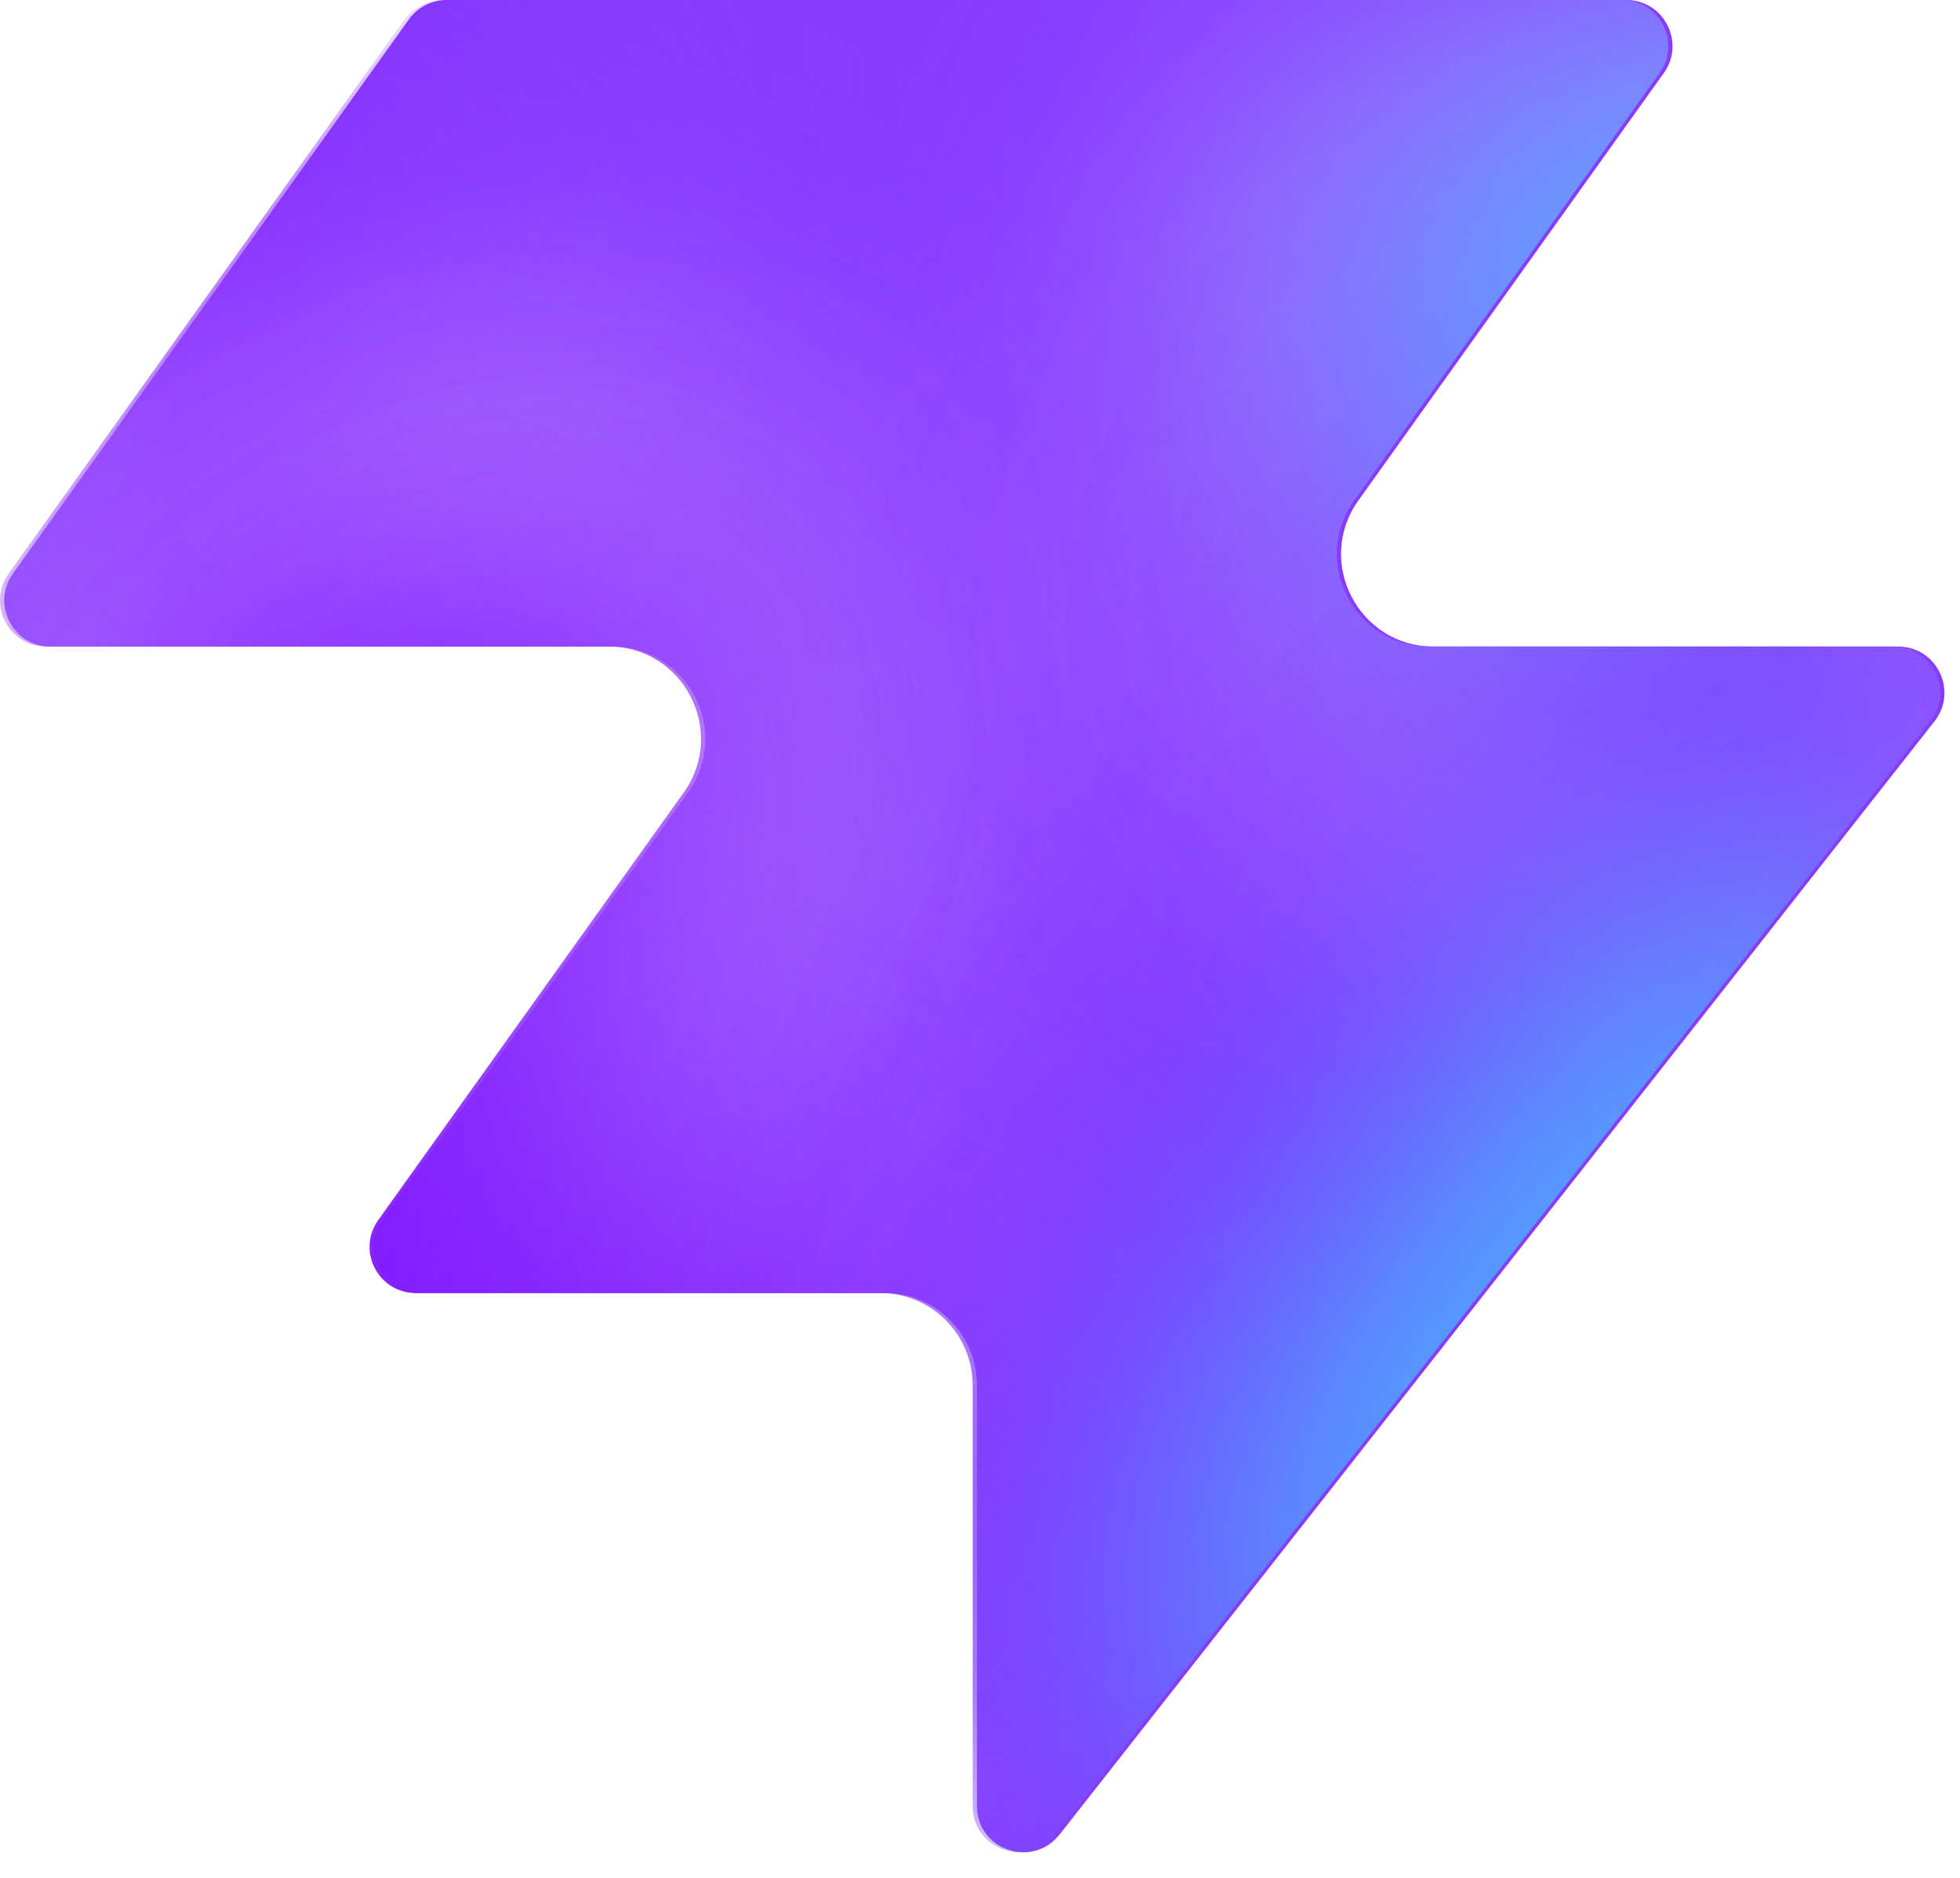
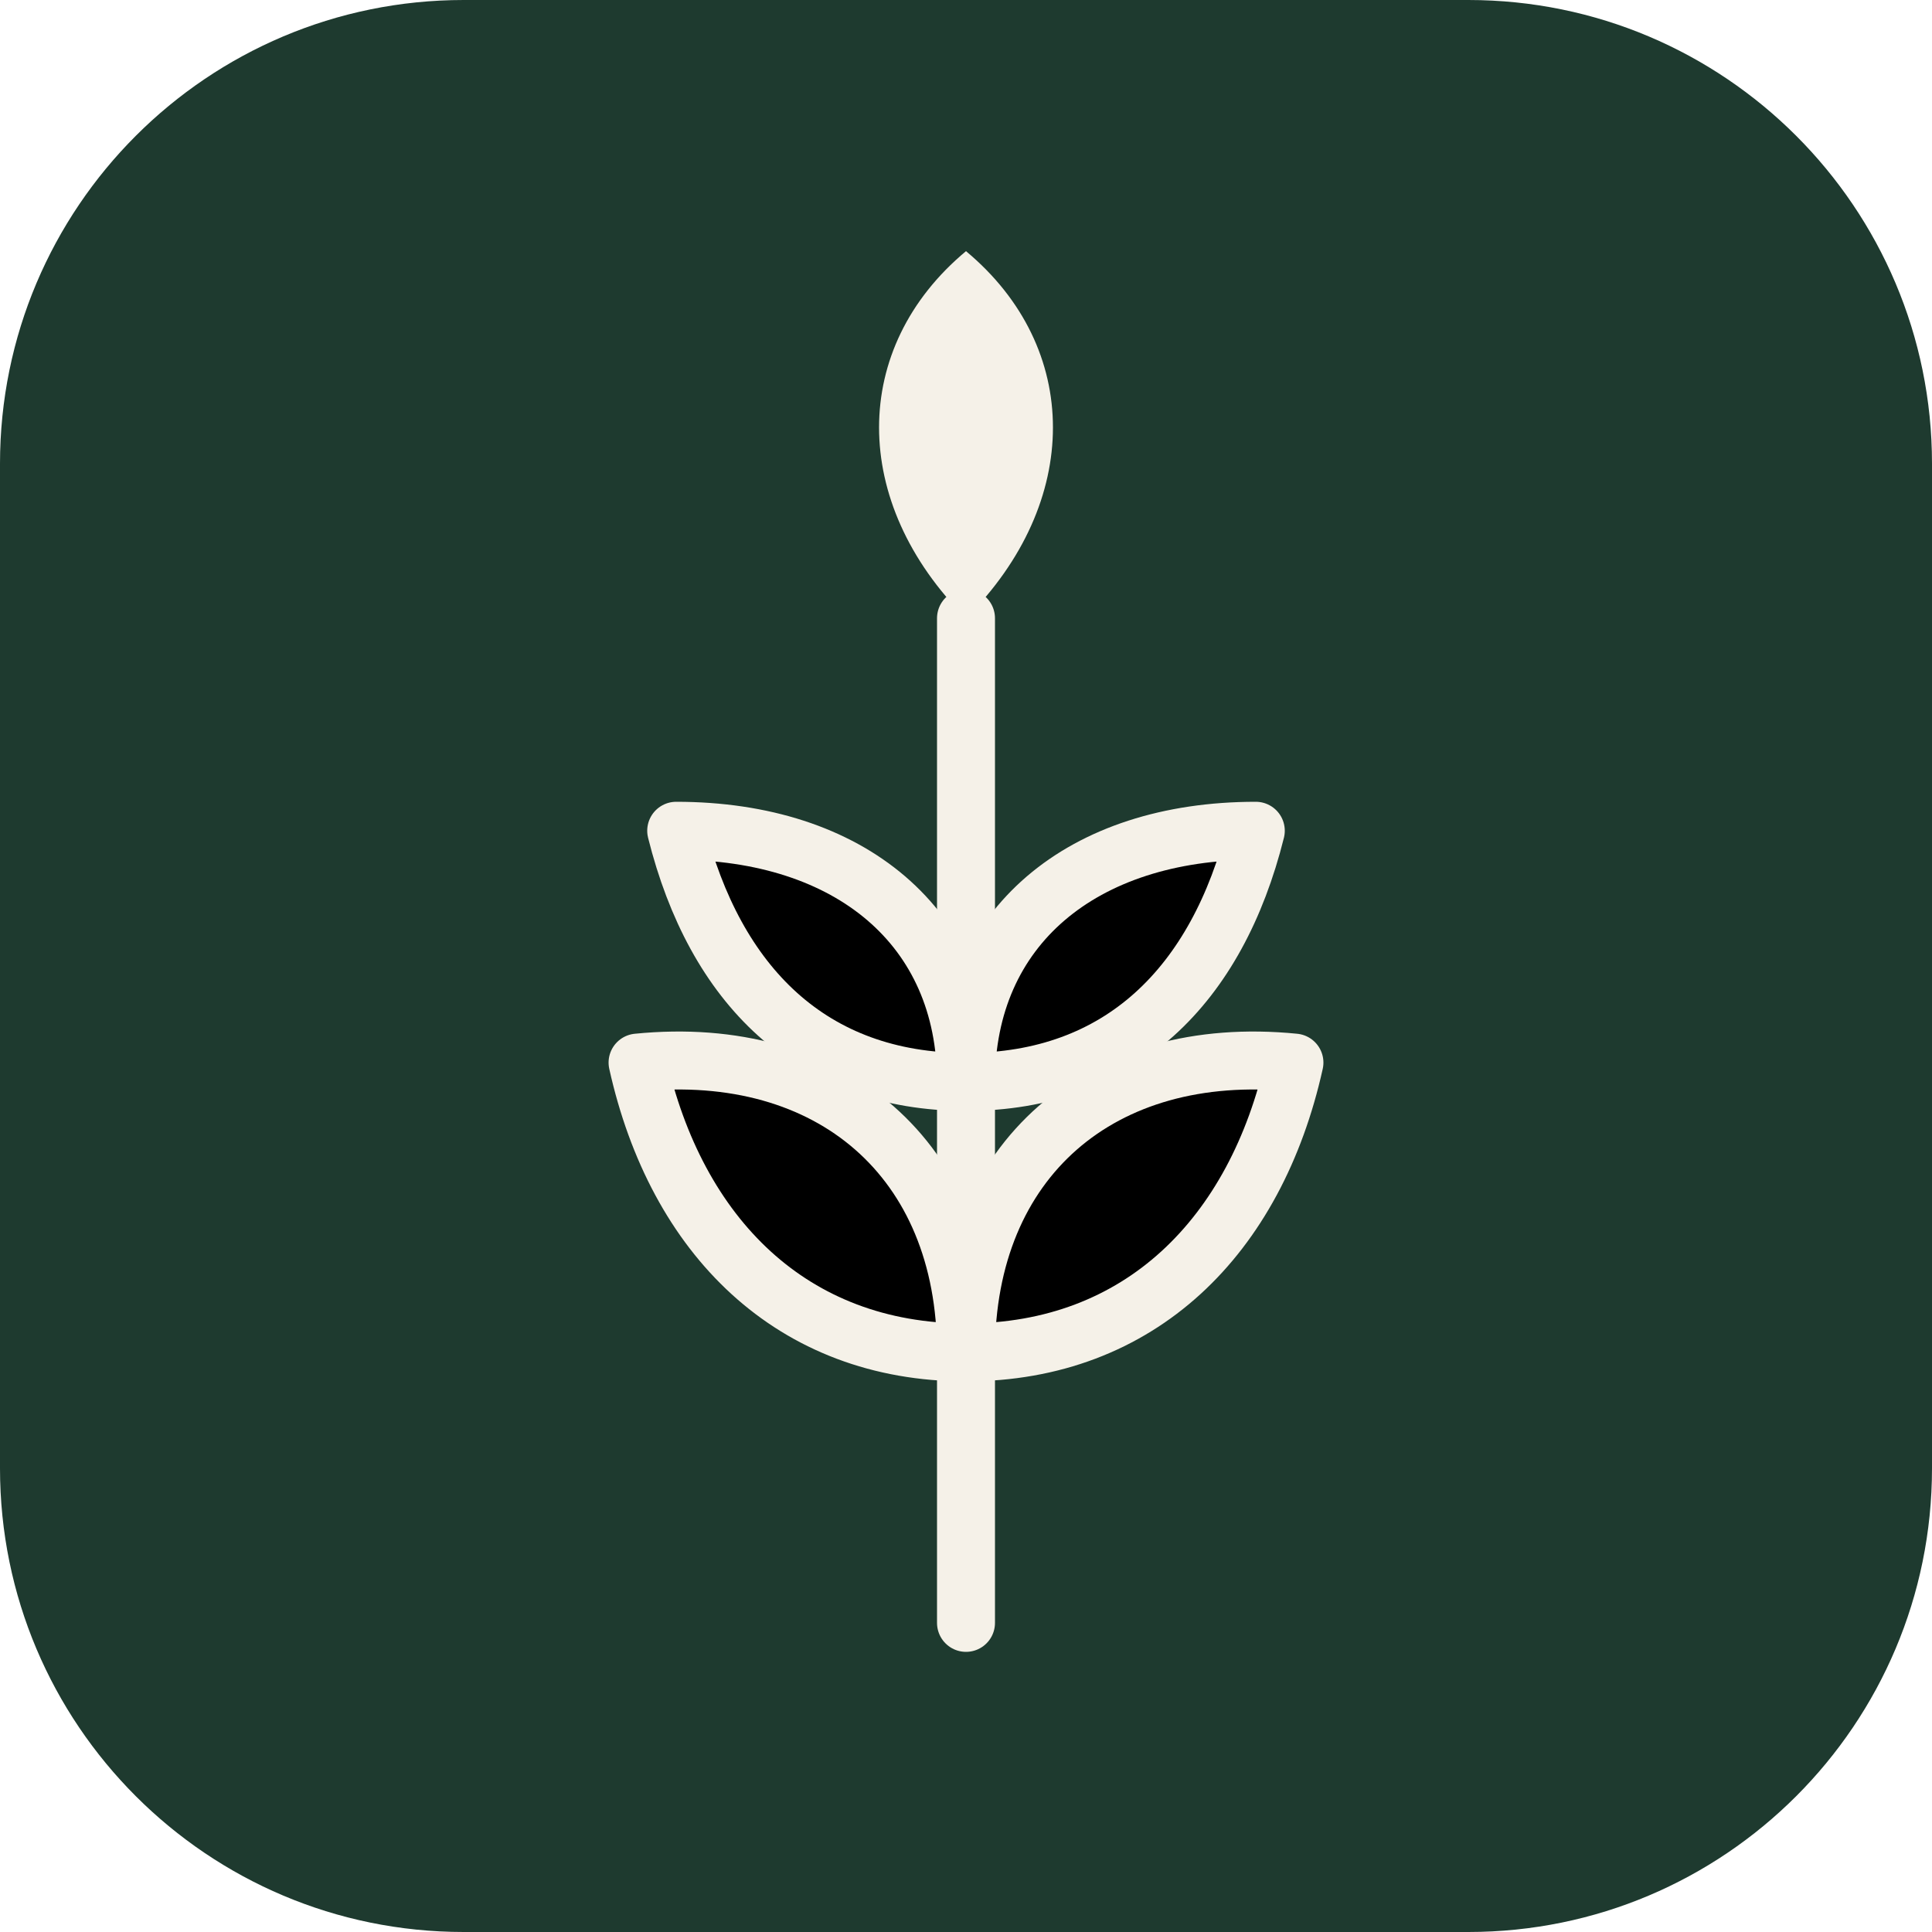
- <svg xmlns="http://www.w3.org/2000/svg" width="48" height="46" fill="none" viewBox="0 0 48 46">
-   <path fill="#863bff" d="M25.946 44.938c-.664.845-2.021.375-2.021-.698V33.937a2.26 2.26 0 0 0-2.262-2.262H10.287c-.92 0-1.456-1.04-.92-1.788l7.48-10.471c1.07-1.497 0-3.578-1.842-3.578H1.237c-.92 0-1.456-1.04-.92-1.788L10.013.474c.214-.297.556-.474.92-.474h28.894c.92 0 1.456 1.04.92 1.788l-7.48 10.471c-1.07 1.498 0 3.579 1.842 3.579h11.377c.943 0 1.473 1.088.89 1.83L25.947 44.94z" style="fill:#863bff;fill:color(display-p3 .525 .23 1);fill-opacity:1" />
-   <mask id="a" width="48" height="46" x="0" y="0" maskUnits="userSpaceOnUse" style="mask-type:alpha">
-     <path fill="#000" d="M25.842 44.938c-.664.844-2.021.375-2.021-.698V33.937a2.26 2.26 0 0 0-2.262-2.262H10.183c-.92 0-1.456-1.04-.92-1.788l7.48-10.471c1.07-1.498 0-3.579-1.842-3.579H1.133c-.92 0-1.456-1.04-.92-1.787L9.91.473c.214-.297.556-.474.92-.474h28.894c.92 0 1.456 1.04.92 1.788l-7.48 10.471c-1.07 1.498 0 3.578 1.842 3.578h11.377c.943 0 1.473 1.088.89 1.832L25.843 44.94z" style="fill:#000;fill-opacity:1" />
-   </mask>
-   <g mask="url(#a)">
-     <g filter="url(#b)">
-       <ellipse cx="5.508" cy="14.704" fill="#ede6ff" rx="5.508" ry="14.704" style="fill:#ede6ff;fill:color(display-p3 .927 .903 1);fill-opacity:1" transform="matrix(.00324 1 1 -.00324 -4.47 31.516)" />
-     </g>
-     <g filter="url(#c)">
-       <ellipse cx="10.399" cy="29.851" fill="#ede6ff" rx="10.399" ry="29.851" style="fill:#ede6ff;fill:color(display-p3 .927 .903 1);fill-opacity:1" transform="matrix(.00324 1 1 -.00324 -39.328 7.883)" />
-     </g>
-     <g filter="url(#d)">
-       <ellipse cx="5.508" cy="30.487" fill="#7e14ff" rx="5.508" ry="30.487" style="fill:#7e14ff;fill:color(display-p3 .492 .077 1);fill-opacity:1" transform="rotate(89.814 -25.913 -14.639)scale(1 -1)" />
-     </g>
-     <g filter="url(#e)">
-       <ellipse cx="5.508" cy="30.599" fill="#7e14ff" rx="5.508" ry="30.599" style="fill:#7e14ff;fill:color(display-p3 .492 .077 1);fill-opacity:1" transform="rotate(89.814 -32.644 -3.334)scale(1 -1)" />
-     </g>
-     <g filter="url(#f)">
-       <ellipse cx="5.508" cy="30.599" fill="#7e14ff" rx="5.508" ry="30.599" style="fill:#7e14ff;fill:color(display-p3 .492 .077 1);fill-opacity:1" transform="matrix(.00324 1 1 -.00324 -34.34 30.47)" />
-     </g>
-     <g filter="url(#g)">
-       <ellipse cx="14.072" cy="22.078" fill="#ede6ff" rx="14.072" ry="22.078" style="fill:#ede6ff;fill:color(display-p3 .927 .903 1);fill-opacity:1" transform="rotate(93.35 24.506 48.493)scale(-1 1)" />
-     </g>
-     <g filter="url(#h)">
-       <ellipse cx="3.47" cy="21.501" fill="#7e14ff" rx="3.47" ry="21.501" style="fill:#7e14ff;fill:color(display-p3 .492 .077 1);fill-opacity:1" transform="rotate(89.009 28.708 47.59)scale(-1 1)" />
-     </g>
-     <g filter="url(#i)">
-       <ellipse cx="3.47" cy="21.501" fill="#7e14ff" rx="3.47" ry="21.501" style="fill:#7e14ff;fill:color(display-p3 .492 .077 1);fill-opacity:1" transform="rotate(89.009 28.708 47.59)scale(-1 1)" />
-     </g>
-     <g filter="url(#j)">
-       <ellipse cx=".387" cy="8.972" fill="#7e14ff" rx="4.407" ry="29.108" style="fill:#7e14ff;fill:color(display-p3 .492 .077 1);fill-opacity:1" transform="rotate(39.51 .387 8.972)" />
-     </g>
-     <g filter="url(#k)">
-       <ellipse cx="47.523" cy="-6.092" fill="#7e14ff" rx="4.407" ry="29.108" style="fill:#7e14ff;fill:color(display-p3 .492 .077 1);fill-opacity:1" transform="rotate(37.892 47.523 -6.092)" />
-     </g>
-     <g filter="url(#l)">
-       <ellipse cx="41.412" cy="6.333" fill="#47bfff" rx="5.971" ry="9.665" style="fill:#47bfff;fill:color(display-p3 .28 .748 1);fill-opacity:1" transform="rotate(37.892 41.412 6.333)" />
-     </g>
-     <g filter="url(#m)">
-       <ellipse cx="-1.879" cy="38.332" fill="#7e14ff" rx="4.407" ry="29.108" style="fill:#7e14ff;fill:color(display-p3 .492 .077 1);fill-opacity:1" transform="rotate(37.892 -1.88 38.332)" />
-     </g>
-     <g filter="url(#n)">
-       <ellipse cx="-1.879" cy="38.332" fill="#7e14ff" rx="4.407" ry="29.108" style="fill:#7e14ff;fill:color(display-p3 .492 .077 1);fill-opacity:1" transform="rotate(37.892 -1.88 38.332)" />
-     </g>
-     <g filter="url(#o)">
-       <ellipse cx="35.651" cy="29.907" fill="#7e14ff" rx="4.407" ry="29.108" style="fill:#7e14ff;fill:color(display-p3 .492 .077 1);fill-opacity:1" transform="rotate(37.892 35.651 29.907)" />
-     </g>
-     <g filter="url(#p)">
-       <ellipse cx="38.418" cy="32.4" fill="#47bfff" rx="5.971" ry="15.297" style="fill:#47bfff;fill:color(display-p3 .28 .748 1);fill-opacity:1" transform="rotate(37.892 38.418 32.4)" />
-     </g>
+ <svg xmlns="http://www.w3.org/2000/svg" viewBox="0 0 100 100">
+   <rect width="100" height="100" rx="24" fill="#1E3A2F" />
+   <g stroke="#F5F1E8" stroke-width="3" stroke-linecap="round" stroke-linejoin="round">
+     <path d="M50 84 L50 32" />
+     <path d="M50 32 C44 26 44 18 50 13 C56 18 56 26 50 32 Z" fill="#F5F1E8" stroke="none" />
+     <path d="M50 70 C41 70 35 64 33 55 C43 54 50 60 50 70 Z" />
+     <path d="M50 70 C59 70 65 64 67 55 C57 54 50 60 50 70 Z" />
+     <path d="M50 56 C42 56 37 51 35 43 C44 43 50 48 50 56 Z" />
+     <path d="M50 56 C58 56 63 51 65 43 C56 43 50 48 50 56 Z" />
  </g>
-   <defs>
-     <filter id="b" width="60.045" height="41.654" x="-19.77" y="16.149" color-interpolation-filters="sRGB" filterUnits="userSpaceOnUse">
-       <feFlood flood-opacity="0" result="BackgroundImageFix" />
-       <feBlend in="SourceGraphic" in2="BackgroundImageFix" result="shape" />
-       <feGaussianBlur result="effect1_foregroundBlur_2002_17158" stdDeviation="7.659" />
-     </filter>
-     <filter id="c" width="90.34" height="51.437" x="-54.613" y="-7.533" color-interpolation-filters="sRGB" filterUnits="userSpaceOnUse">
-       <feFlood flood-opacity="0" result="BackgroundImageFix" />
-       <feBlend in="SourceGraphic" in2="BackgroundImageFix" result="shape" />
-       <feGaussianBlur result="effect1_foregroundBlur_2002_17158" stdDeviation="7.659" />
-     </filter>
-     <filter id="d" width="79.355" height="29.4" x="-49.64" y="2.03" color-interpolation-filters="sRGB" filterUnits="userSpaceOnUse">
-       <feFlood flood-opacity="0" result="BackgroundImageFix" />
-       <feBlend in="SourceGraphic" in2="BackgroundImageFix" result="shape" />
-       <feGaussianBlur result="effect1_foregroundBlur_2002_17158" stdDeviation="4.596" />
-     </filter>
-     <filter id="e" width="79.579" height="29.4" x="-45.045" y="20.029" color-interpolation-filters="sRGB" filterUnits="userSpaceOnUse">
-       <feFlood flood-opacity="0" result="BackgroundImageFix" />
-       <feBlend in="SourceGraphic" in2="BackgroundImageFix" result="shape" />
-       <feGaussianBlur result="effect1_foregroundBlur_2002_17158" stdDeviation="4.596" />
-     </filter>
-     <filter id="f" width="79.579" height="29.4" x="-43.513" y="21.178" color-interpolation-filters="sRGB" filterUnits="userSpaceOnUse">
-       <feFlood flood-opacity="0" result="BackgroundImageFix" />
-       <feBlend in="SourceGraphic" in2="BackgroundImageFix" result="shape" />
-       <feGaussianBlur result="effect1_foregroundBlur_2002_17158" stdDeviation="4.596" />
-     </filter>
-     <filter id="g" width="74.749" height="58.852" x="15.756" y="-17.901" color-interpolation-filters="sRGB" filterUnits="userSpaceOnUse">
-       <feFlood flood-opacity="0" result="BackgroundImageFix" />
-       <feBlend in="SourceGraphic" in2="BackgroundImageFix" result="shape" />
-       <feGaussianBlur result="effect1_foregroundBlur_2002_17158" stdDeviation="7.659" />
-     </filter>
-     <filter id="h" width="61.377" height="25.362" x="23.548" y="2.284" color-interpolation-filters="sRGB" filterUnits="userSpaceOnUse">
-       <feFlood flood-opacity="0" result="BackgroundImageFix" />
-       <feBlend in="SourceGraphic" in2="BackgroundImageFix" result="shape" />
-       <feGaussianBlur result="effect1_foregroundBlur_2002_17158" stdDeviation="4.596" />
-     </filter>
-     <filter id="i" width="61.377" height="25.362" x="23.548" y="2.284" color-interpolation-filters="sRGB" filterUnits="userSpaceOnUse">
-       <feFlood flood-opacity="0" result="BackgroundImageFix" />
-       <feBlend in="SourceGraphic" in2="BackgroundImageFix" result="shape" />
-       <feGaussianBlur result="effect1_foregroundBlur_2002_17158" stdDeviation="4.596" />
-     </filter>
-     <filter id="j" width="56.045" height="63.649" x="-27.636" y="-22.853" color-interpolation-filters="sRGB" filterUnits="userSpaceOnUse">
-       <feFlood flood-opacity="0" result="BackgroundImageFix" />
-       <feBlend in="SourceGraphic" in2="BackgroundImageFix" result="shape" />
-       <feGaussianBlur result="effect1_foregroundBlur_2002_17158" stdDeviation="4.596" />
-     </filter>
-     <filter id="k" width="54.814" height="64.646" x="20.116" y="-38.415" color-interpolation-filters="sRGB" filterUnits="userSpaceOnUse">
-       <feFlood flood-opacity="0" result="BackgroundImageFix" />
-       <feBlend in="SourceGraphic" in2="BackgroundImageFix" result="shape" />
-       <feGaussianBlur result="effect1_foregroundBlur_2002_17158" stdDeviation="4.596" />
-     </filter>
-     <filter id="l" width="33.541" height="35.313" x="24.641" y="-11.323" color-interpolation-filters="sRGB" filterUnits="userSpaceOnUse">
-       <feFlood flood-opacity="0" result="BackgroundImageFix" />
-       <feBlend in="SourceGraphic" in2="BackgroundImageFix" result="shape" />
-       <feGaussianBlur result="effect1_foregroundBlur_2002_17158" stdDeviation="4.596" />
-     </filter>
-     <filter id="m" width="54.814" height="64.646" x="-29.286" y="6.009" color-interpolation-filters="sRGB" filterUnits="userSpaceOnUse">
-       <feFlood flood-opacity="0" result="BackgroundImageFix" />
-       <feBlend in="SourceGraphic" in2="BackgroundImageFix" result="shape" />
-       <feGaussianBlur result="effect1_foregroundBlur_2002_17158" stdDeviation="4.596" />
-     </filter>
-     <filter id="n" width="54.814" height="64.646" x="-29.286" y="6.009" color-interpolation-filters="sRGB" filterUnits="userSpaceOnUse">
-       <feFlood flood-opacity="0" result="BackgroundImageFix" />
-       <feBlend in="SourceGraphic" in2="BackgroundImageFix" result="shape" />
-       <feGaussianBlur result="effect1_foregroundBlur_2002_17158" stdDeviation="4.596" />
-     </filter>
-     <filter id="o" width="54.814" height="64.646" x="8.244" y="-2.416" color-interpolation-filters="sRGB" filterUnits="userSpaceOnUse">
-       <feFlood flood-opacity="0" result="BackgroundImageFix" />
-       <feBlend in="SourceGraphic" in2="BackgroundImageFix" result="shape" />
-       <feGaussianBlur result="effect1_foregroundBlur_2002_17158" stdDeviation="4.596" />
-     </filter>
-     <filter id="p" width="39.409" height="43.623" x="18.713" y="10.588" color-interpolation-filters="sRGB" filterUnits="userSpaceOnUse">
-       <feFlood flood-opacity="0" result="BackgroundImageFix" />
-       <feBlend in="SourceGraphic" in2="BackgroundImageFix" result="shape" />
-       <feGaussianBlur result="effect1_foregroundBlur_2002_17158" stdDeviation="4.596" />
-     </filter>
-   </defs>
</svg>
